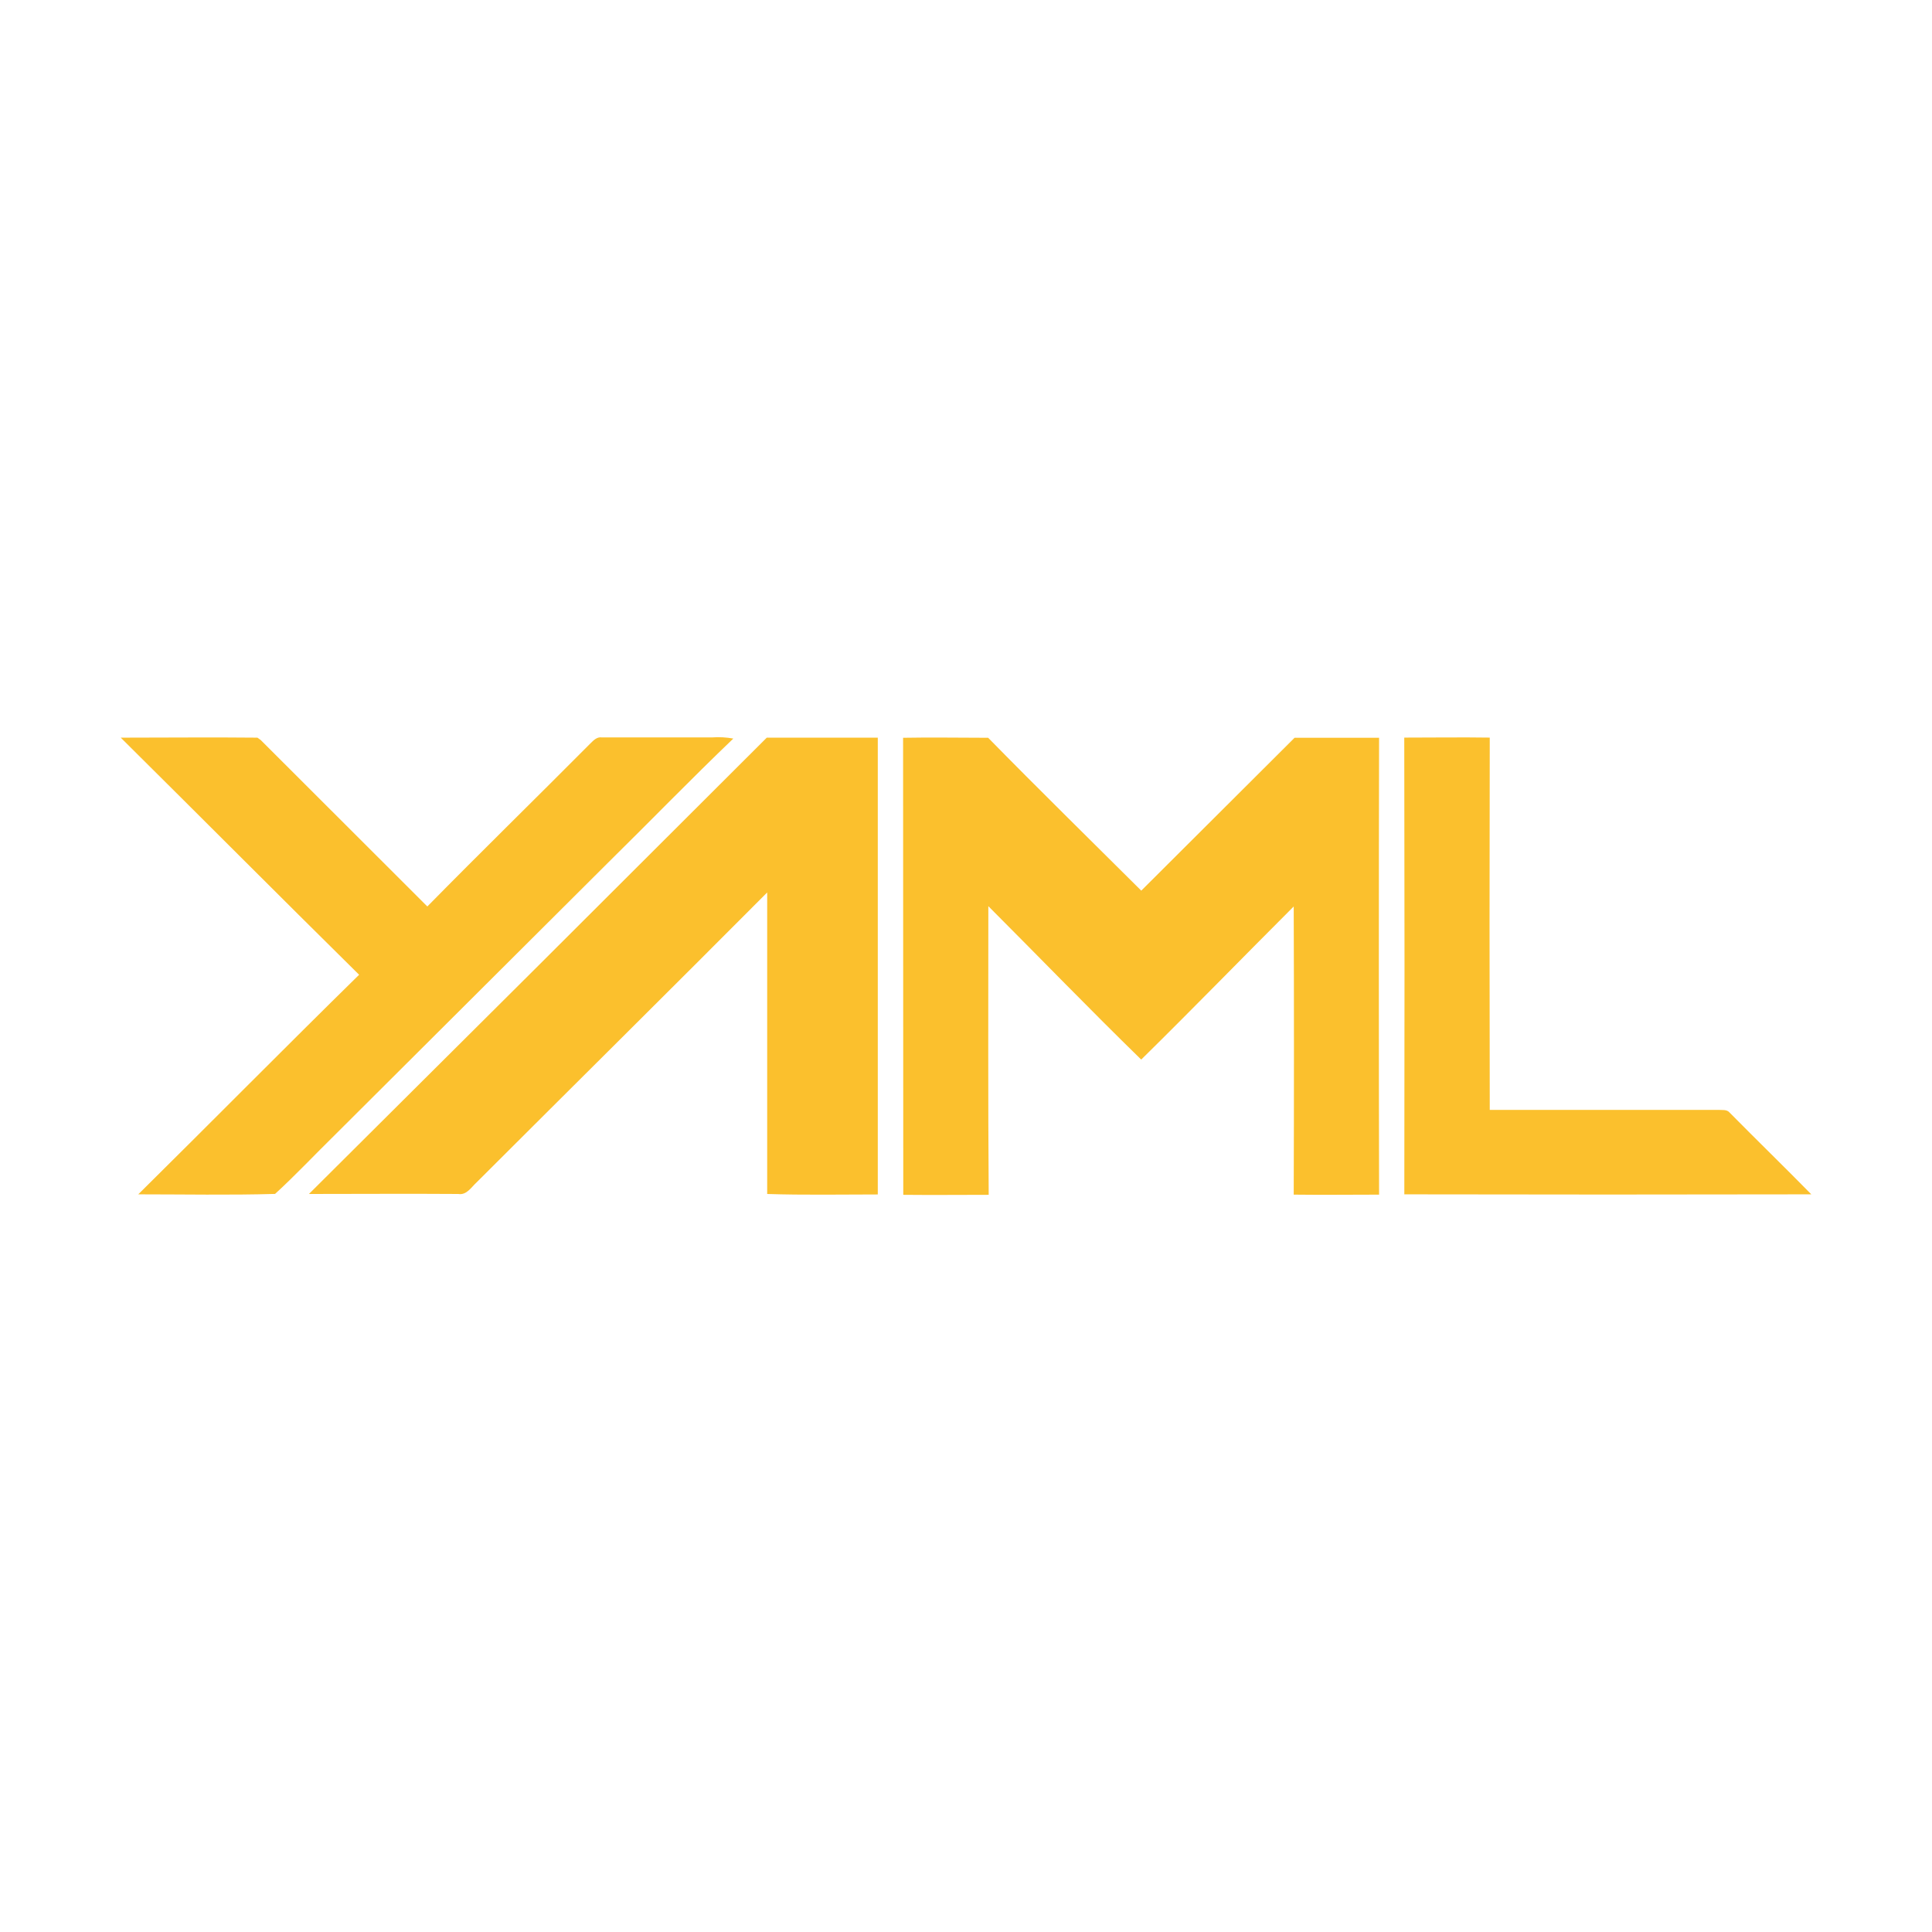
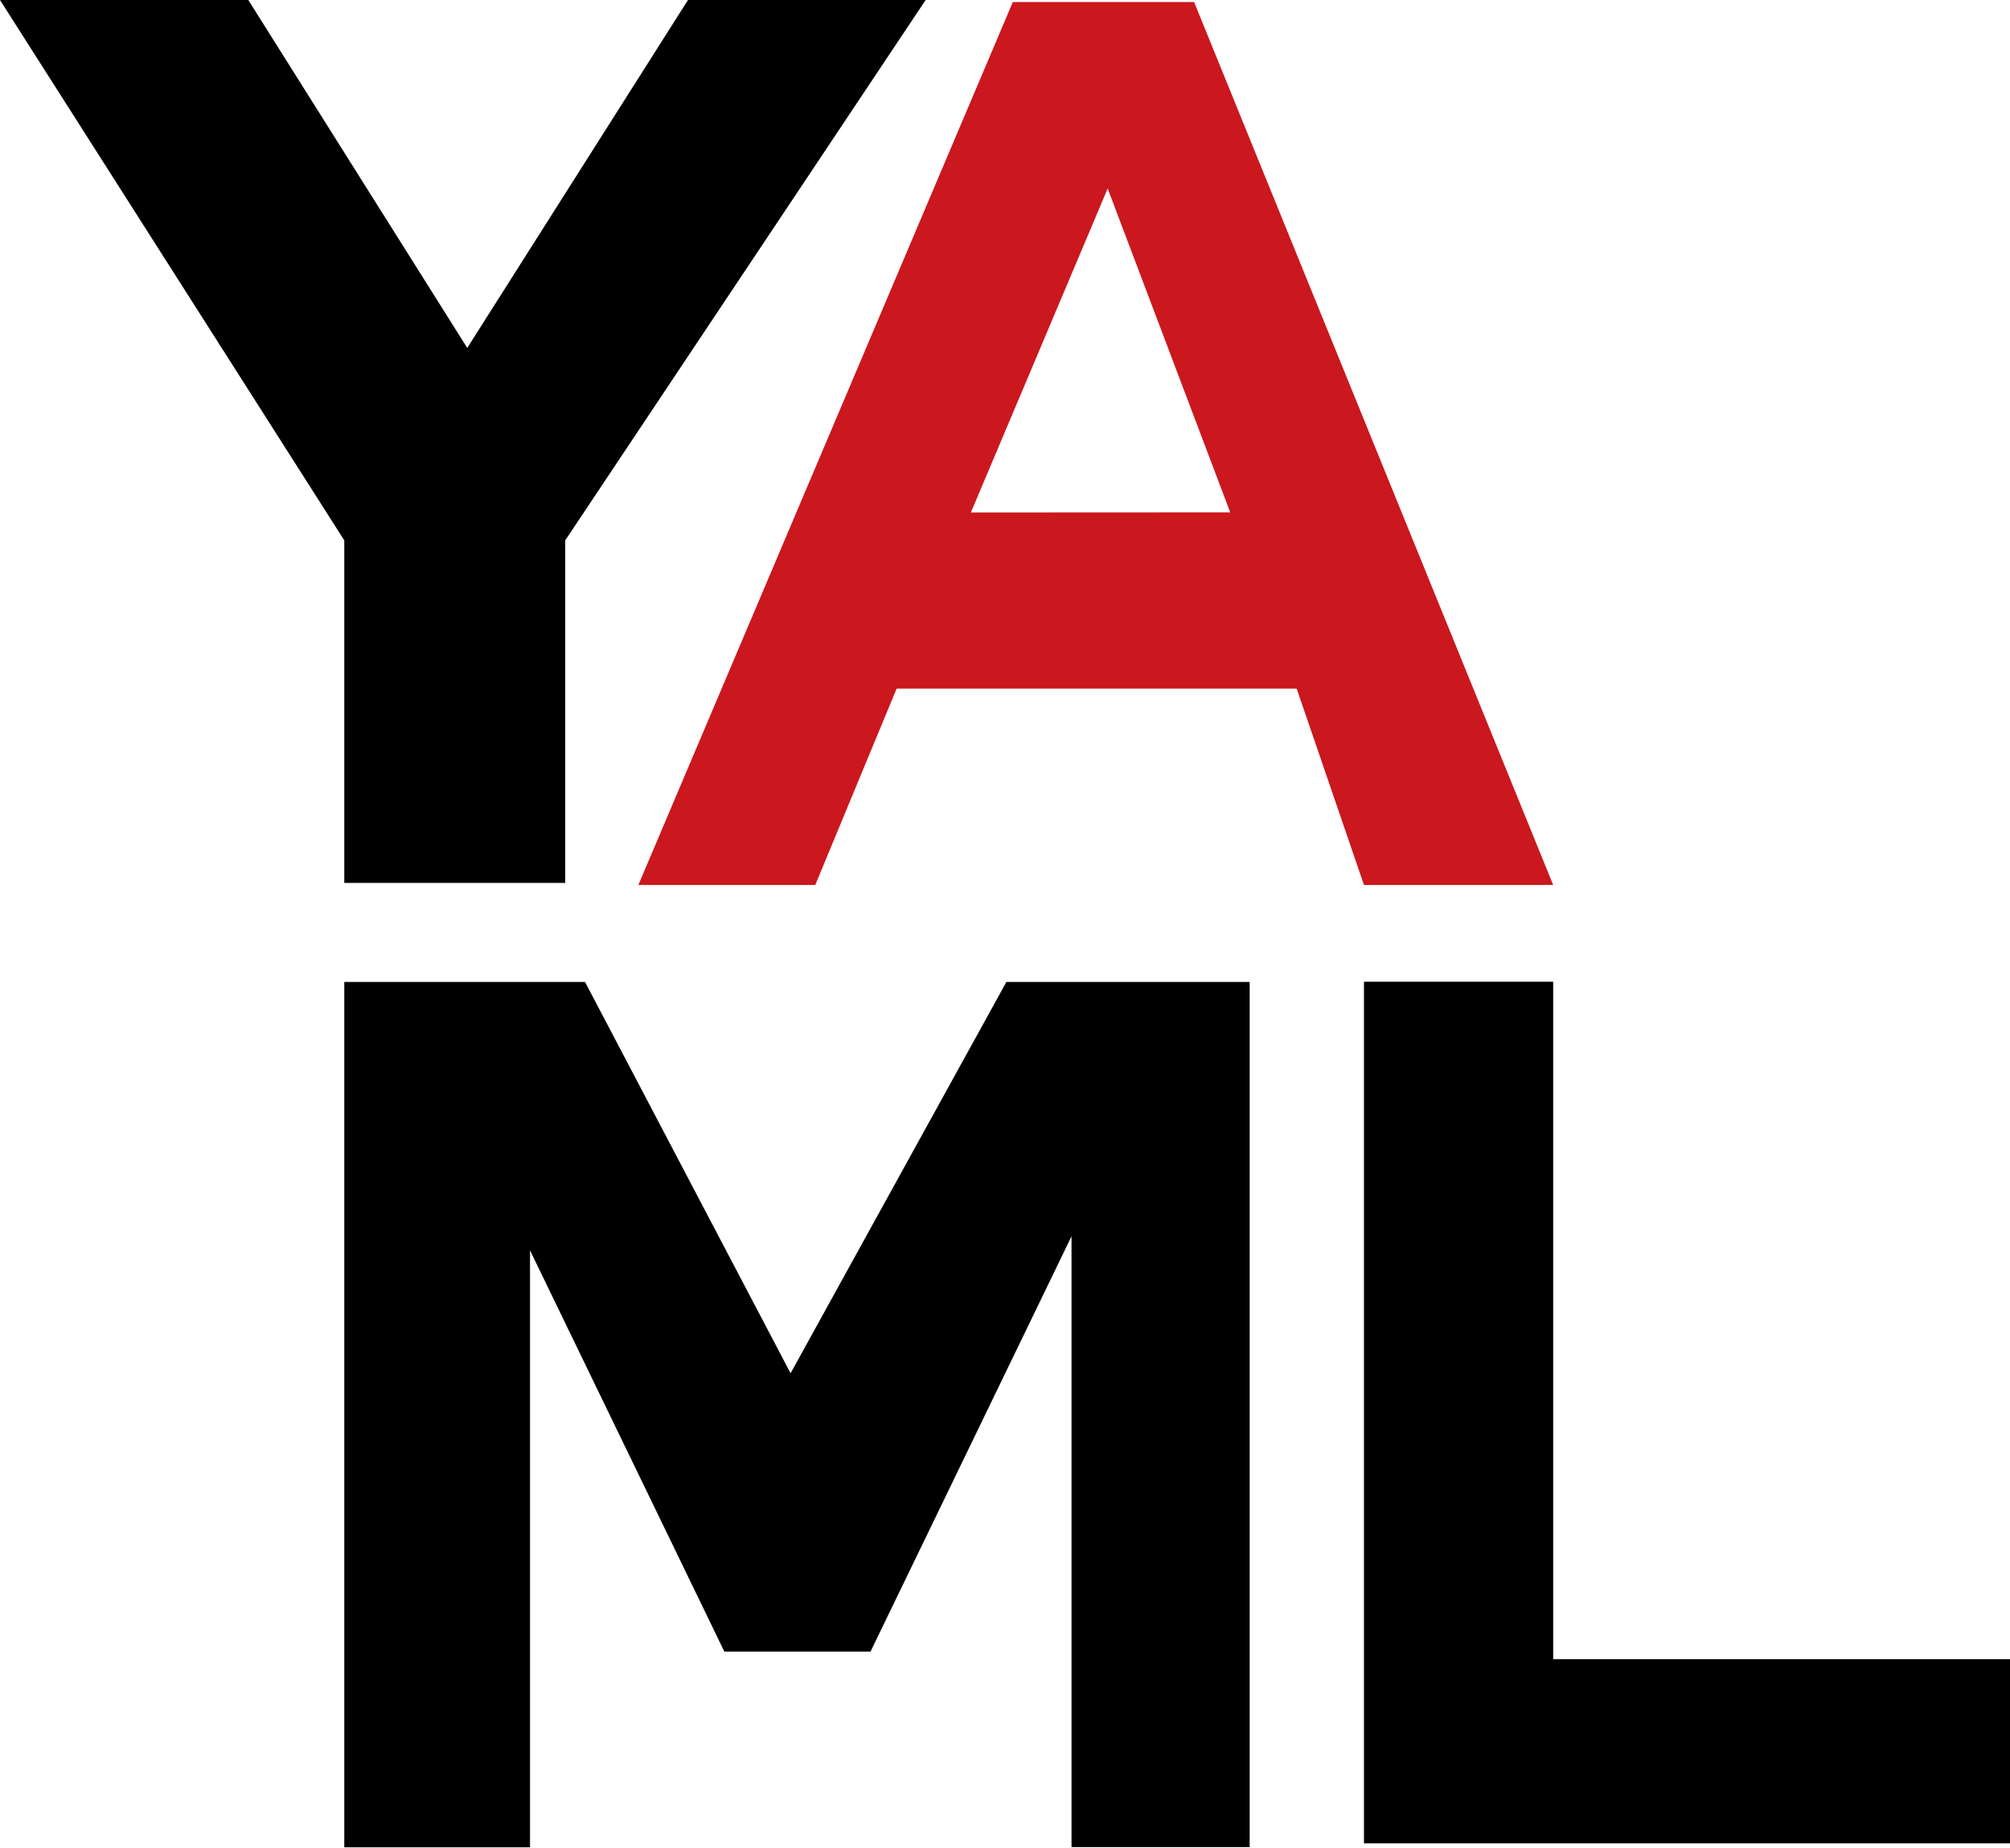
- <svg xmlns="http://www.w3.org/2000/svg" width="800px" height="800px" viewBox="0 0 32 32">
-   <path d="M2,12.218c.755,0,1.51-.008,2.264,0l.053.038Q5.7,13.638,7.078,15.014c.891-.906,1.8-1.794,2.7-2.7.053-.052.11-.113.192-.1.608,0,1.215,0,1.823,0a1.4,1.4,0,0,1,.353.019c-.7.67-1.377,1.369-2.069,2.05L5.545,18.8c-.331.324-.648.663-.989.975-.754.022-1.511.007-2.266.007,1.223-1.209,2.431-2.433,3.658-3.637C4.627,14.841,3.318,13.525,2,12.218Z" style="fill:#fbc02d" />
-   <path d="M12.7,12.218c.613,0,1.226,0,1.839,0q0,3.783,0,7.566c-.611,0-1.222.012-1.832-.008,0-1.664,0-3.329,0-4.994-1.6,1.607-3.209,3.2-4.811,4.8-.089.08-.166.217-.305.194-.824-.006-1.649,0-2.474,0Q8.916,16,12.7,12.218Z" style="fill:#fbc02d" />
-   <path d="M14.958,12.22c.47-.009.939,0,1.409,0,.836.853,1.69,1.689,2.536,2.532q1.268-1.267,2.539-2.532.7,0,1.4,0-.008,3.784,0,7.567c-.471,0-.943.006-1.414,0q.008-2.387,0-4.773c-.844.843-1.676,1.7-2.526,2.536-.856-.835-1.687-1.695-2.532-2.541,0,1.594-.006,3.188.006,4.781-.472,0-.943.005-1.415,0Q14.958,16,14.958,12.22Z" style="fill:#fbc02d" />
-   <path d="M23.259,12.217c.472,0,.944-.007,1.416,0q-.007,3.083,0,6.166c1.26,0,2.521,0,3.782,0,.063.006.144-.012.191.045.448.454.907.9,1.353,1.354q-3.371.007-6.741,0Q23.267,16,23.259,12.217Z" style="fill:#fbc02d" />
+ <svg xmlns="http://www.w3.org/2000/svg" viewBox="0 0 479.73 440.98">
+   <defs>
+     <style>.a{fill:#cb171e;}</style>
+   </defs>
+   <polygon points="220.93 0 134.9 129 134.9 210.77 82.17 210.77 82.17 129 0 0 59.26 0 111.52 83.06 164.2 0 220.93 0 220.93 0" />
+   <path class="a" d="M309.48,164.39H214l-19.42,46.87H152.36L241.73.49H285L370.7,211.26H325.54l-16.06-46.87Zm-15.86-42.08L264.37,45l-32.65,77.34Z" />
+   <polygon points="82.17 234.41 82.17 440.99 126.5 440.99 126.5 298.49 172.88 394.27 207.77 394.27 255.74 295.13 255.74 440.94 298.26 440.94 298.26 234.41 240.2 234.41 188.69 327.83 139.63 234.41 82.17 234.41 82.17 234.41" />
+   <polygon points="479.73 396.09 370.7 396.09 370.7 234.36 325.54 234.36 325.54 440.05 479.73 440.05 479.73 396.09 479.73 396.09" />
</svg>
